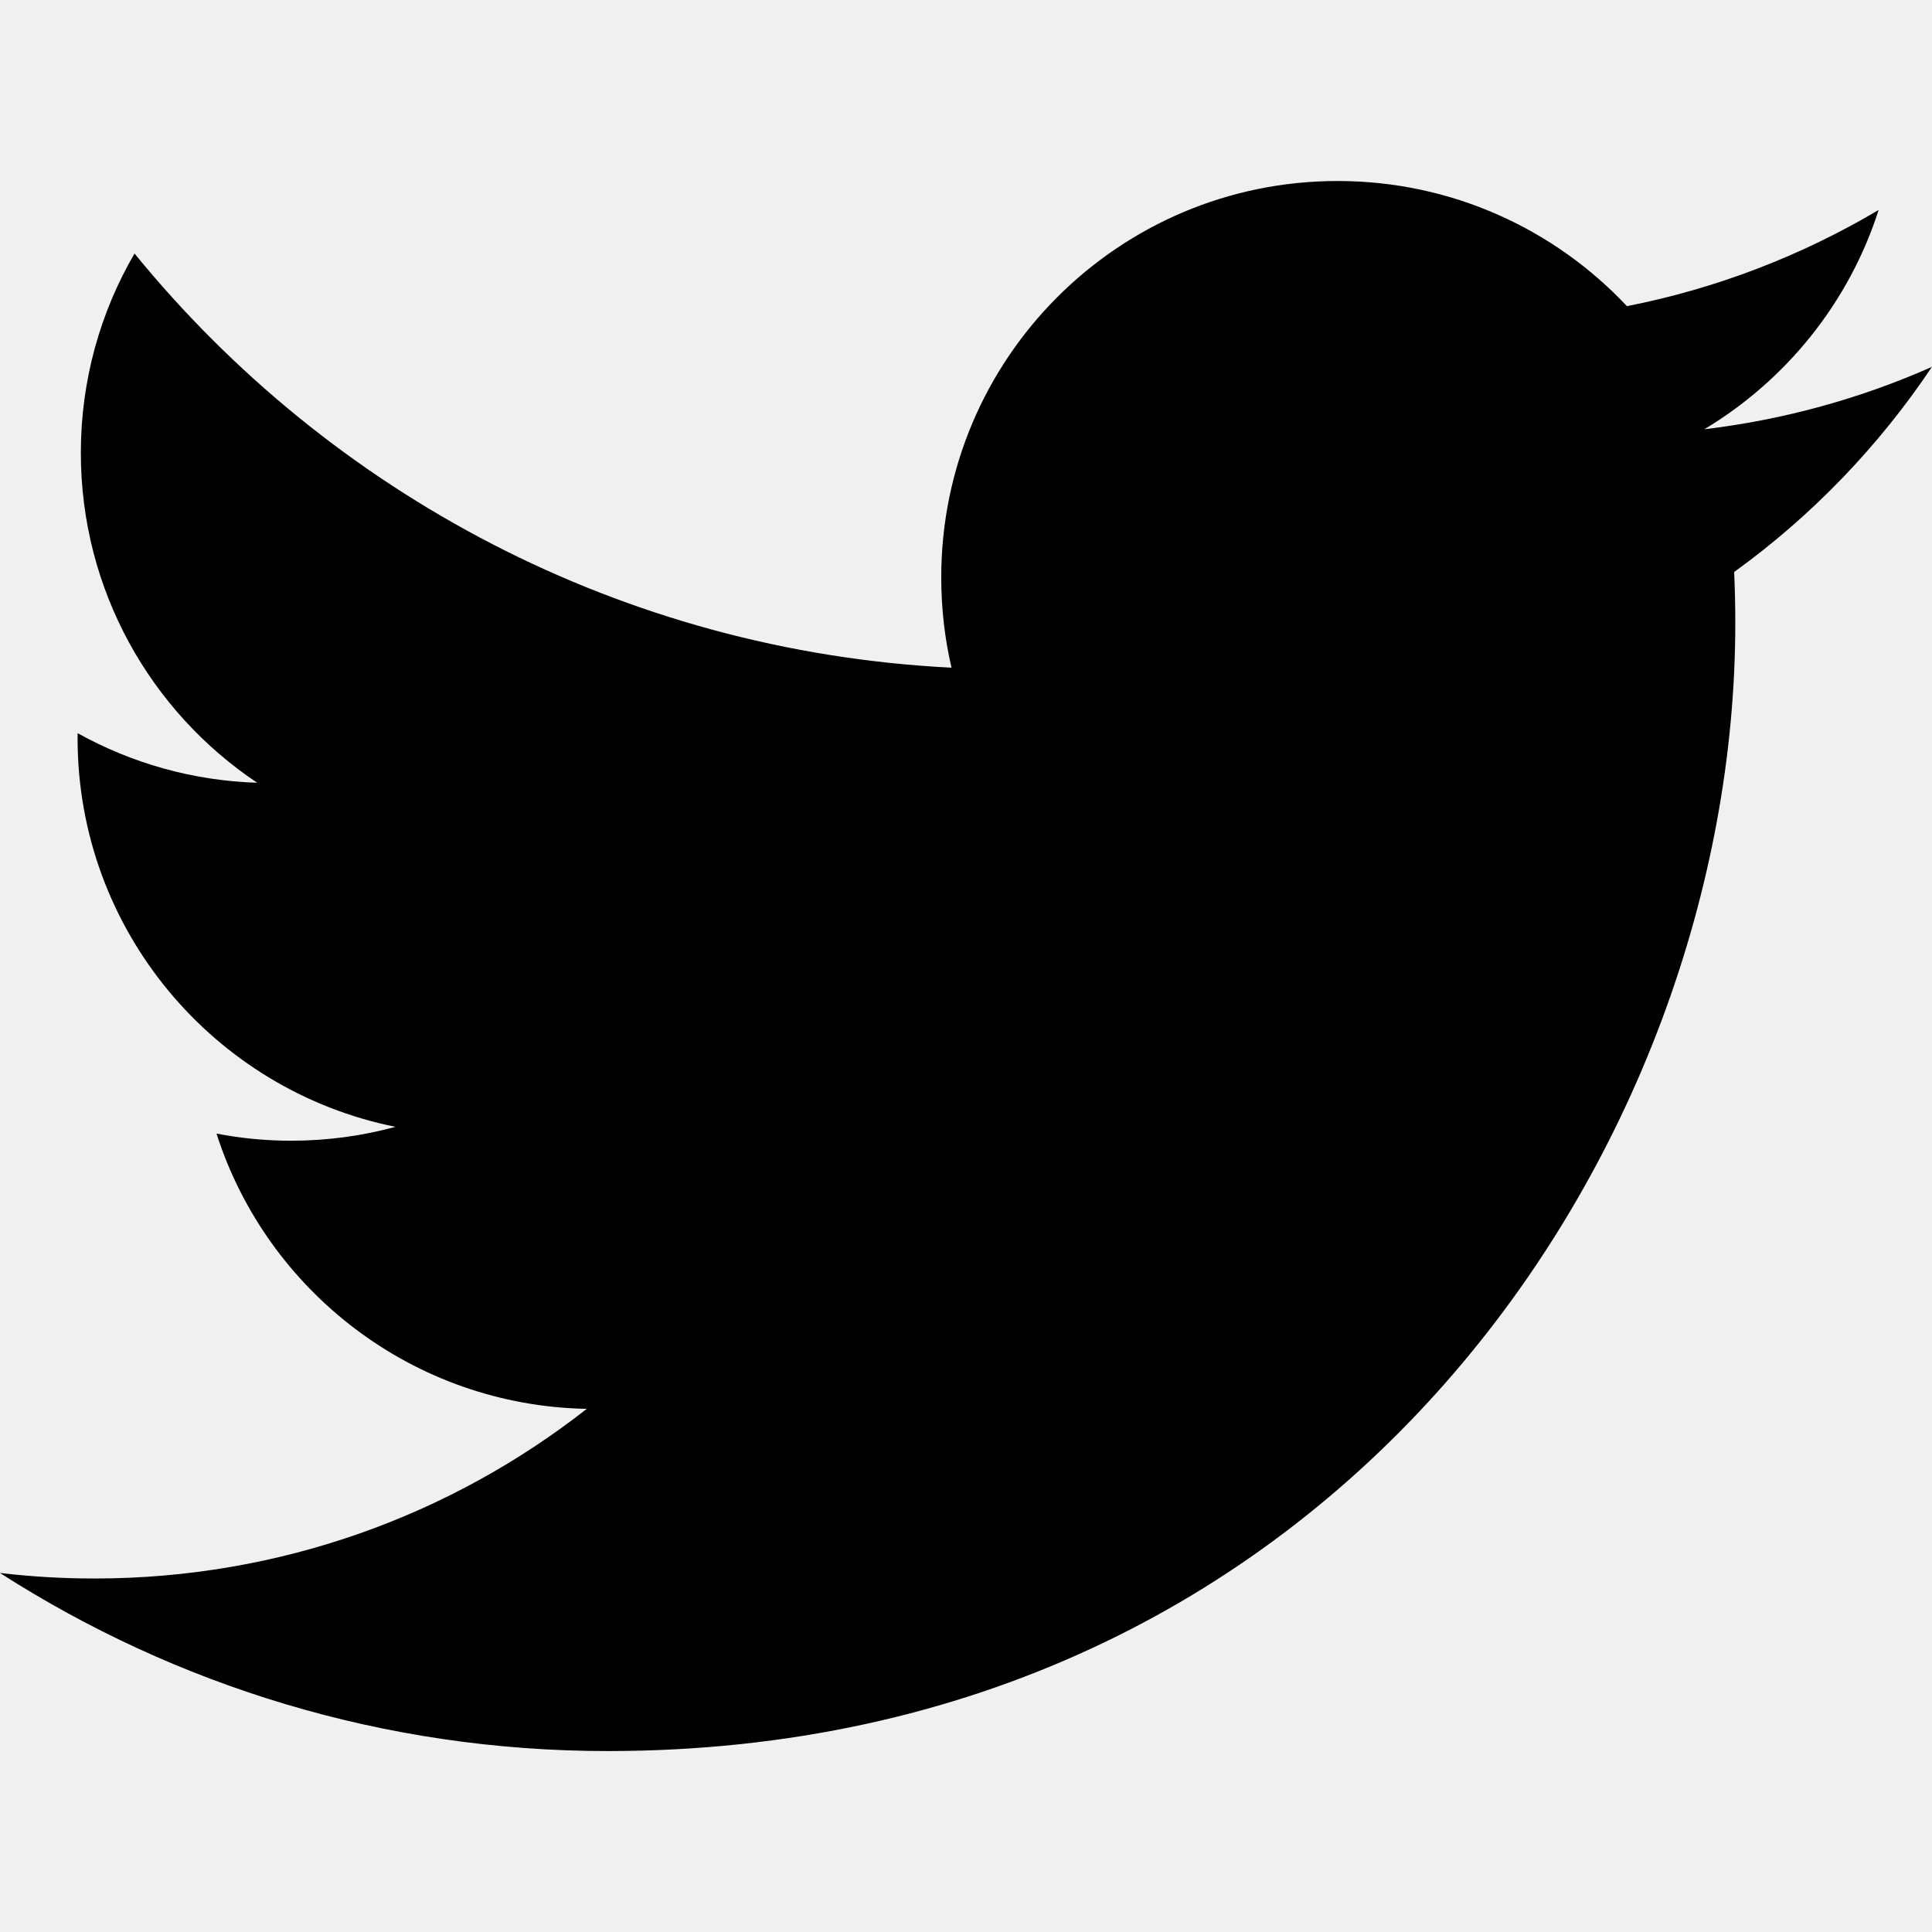
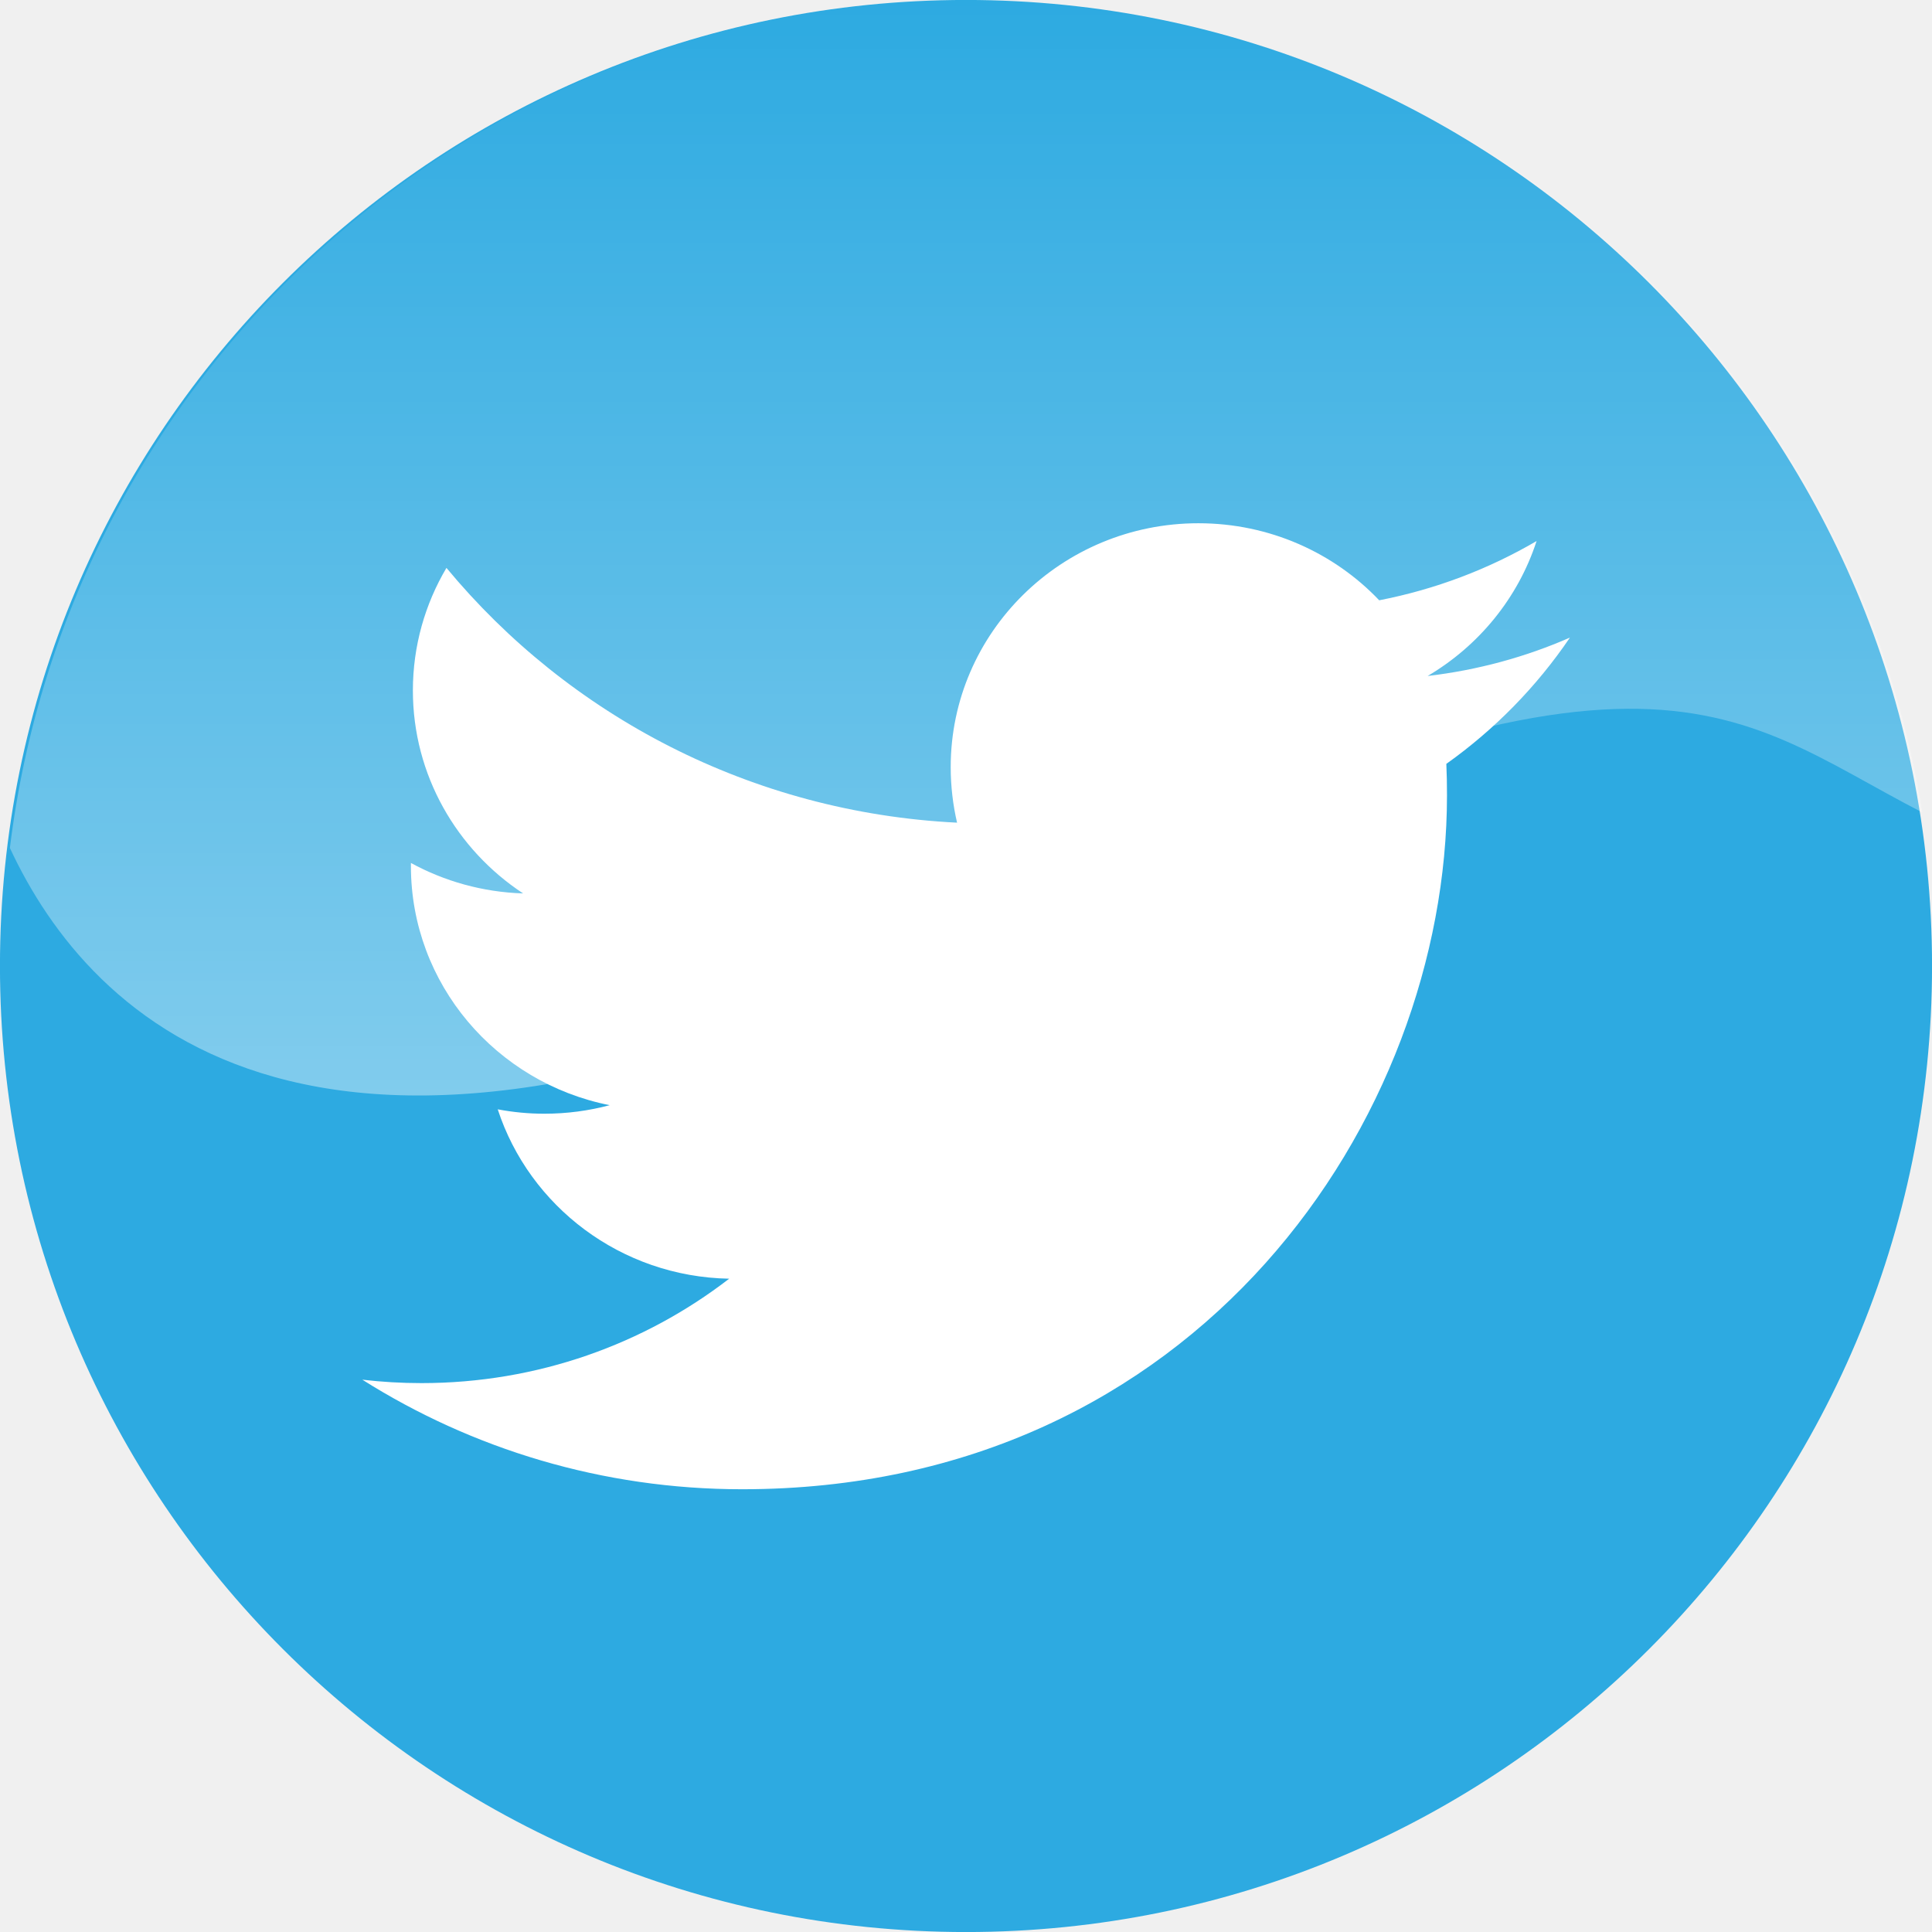
- <svg xmlns="http://www.w3.org/2000/svg" version="1.1" width="32" height="32" viewBox="0 0 32 32">
-   <g id="icomoon-ignore">
+ <svg xmlns="http://www.w3.org/2000/svg" version="1.1" x="0px" y="0px" viewBox="0 0 48 48" style="enable-background:new 0 0 48 48;" xml:space="preserve">
+   <g id="Layer_70">
+     <g>
+       <circle style="fill:#2DAAE1;" cx="24" cy="24" r="24.001" />
+       <g>
+         <path style="fill:#FFFFFF;" d="M38.176,13.442c-1.189,0.695-2.508,1.2-3.91,1.472C33.145,13.736,31.545,13,29.774,13     c-3.398,0-6.154,2.713-6.154,6.059c0,0.475,0.055,0.936,0.158,1.38c-5.115-0.253-9.65-2.665-12.686-6.33     c-0.529,0.894-0.834,1.935-0.834,3.046c0,2.101,1.089,3.956,2.739,5.042c-1.008-0.032-1.958-0.304-2.788-0.757     c0,0.025,0,0.051,0,0.076c0,2.935,2.122,5.384,4.938,5.942c-0.517,0.138-1.06,0.212-1.623,0.212     c-0.396,0-0.781-0.038-1.158-0.109c0.785,2.406,3.057,4.159,5.75,4.208c-2.107,1.625-4.76,2.594-7.645,2.594     c-0.498,0-0.986-0.029-1.469-0.085C11.727,35.997,14.964,37,18.438,37C29.76,37,35.95,27.769,35.95,19.762     c0-0.262-0.004-0.525-0.016-0.784c1.201-0.854,2.246-1.921,3.07-3.137c-1.103,0.483-2.289,0.807-3.535,0.954     C36.741,16.045,37.715,14.858,38.176,13.442z" />
+       </g>
+       <linearGradient id="SVGID_1_" gradientUnits="userSpaceOnUse" x1="24.003" y1="27.218" x2="24.003" y2="7.158142e-005">
+         <stop offset="0" style="stop-color:#FFFFFF" />
+         <stop offset="1" style="stop-color:#FFFFFF;stop-opacity:0" />
+       </linearGradient>
+       <path style="opacity:0.4;fill:url(#SVGID_1_);" d="M24.064,0C11.801,0,1.692,9.197,0.246,21.068    c1.956,4.213,7.659,10.242,23.818,2.176c16.889-8.432,18.822-5.574,23.695-3.059C45.932,8.742,36.02,0,24.064,0z" />
+     </g>
+   </g>
+   <g id="Layer_1">
</g>
-   <path d="M32 6.076c-1.177 0.522-2.443 0.875-3.771 1.034 1.355-0.813 2.396-2.099 2.887-3.632-1.269 0.752-2.674 1.299-4.169 1.593-1.198-1.276-2.904-2.073-4.792-2.073-3.626 0-6.565 2.939-6.565 6.565 0 0.515 0.058 1.016 0.17 1.496-5.456-0.274-10.294-2.888-13.532-6.86-0.565 0.97-0.889 2.097-0.889 3.301 0 2.278 1.159 4.287 2.921 5.465-1.076-0.034-2.088-0.329-2.974-0.821-0.001 0.027-0.001 0.055-0.001 0.083 0 3.181 2.263 5.834 5.266 6.437-0.551 0.15-1.131 0.23-1.73 0.23-0.423 0-0.834-0.041-1.235-0.118 0.835 2.608 3.26 4.506 6.133 4.559-2.247 1.761-5.078 2.81-8.154 2.81-0.53 0-1.052-0.031-1.566-0.092 2.905 1.863 6.356 2.95 10.064 2.95 12.076 0 18.679-10.004 18.679-18.68 0-0.285-0.006-0.568-0.019-0.849 1.283-0.926 2.396-2.082 3.276-3.398z" fill="#000000" />
</svg>
